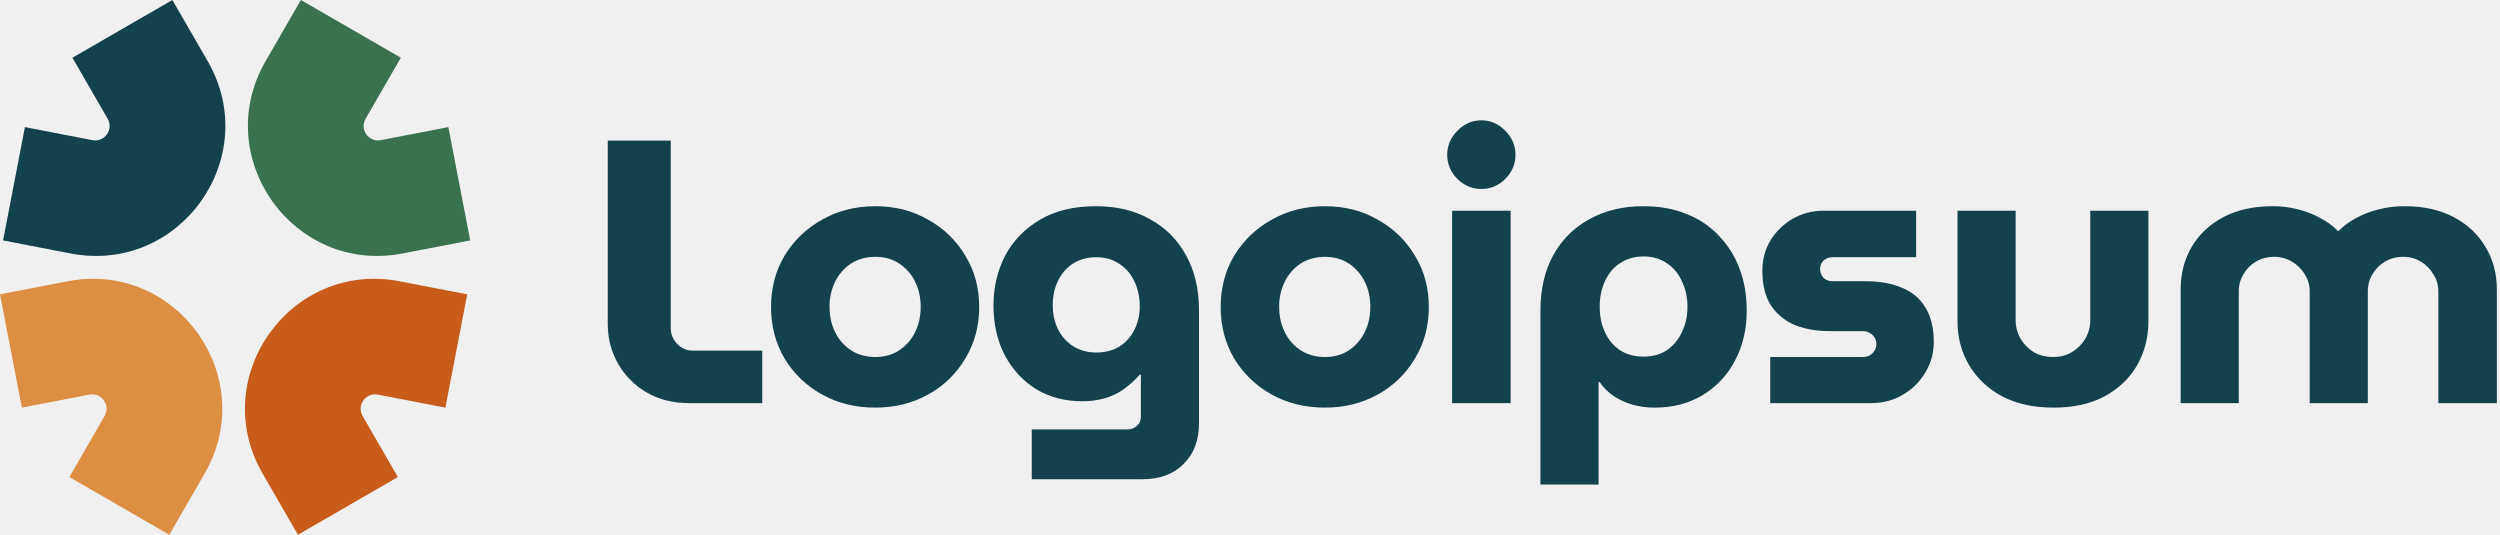
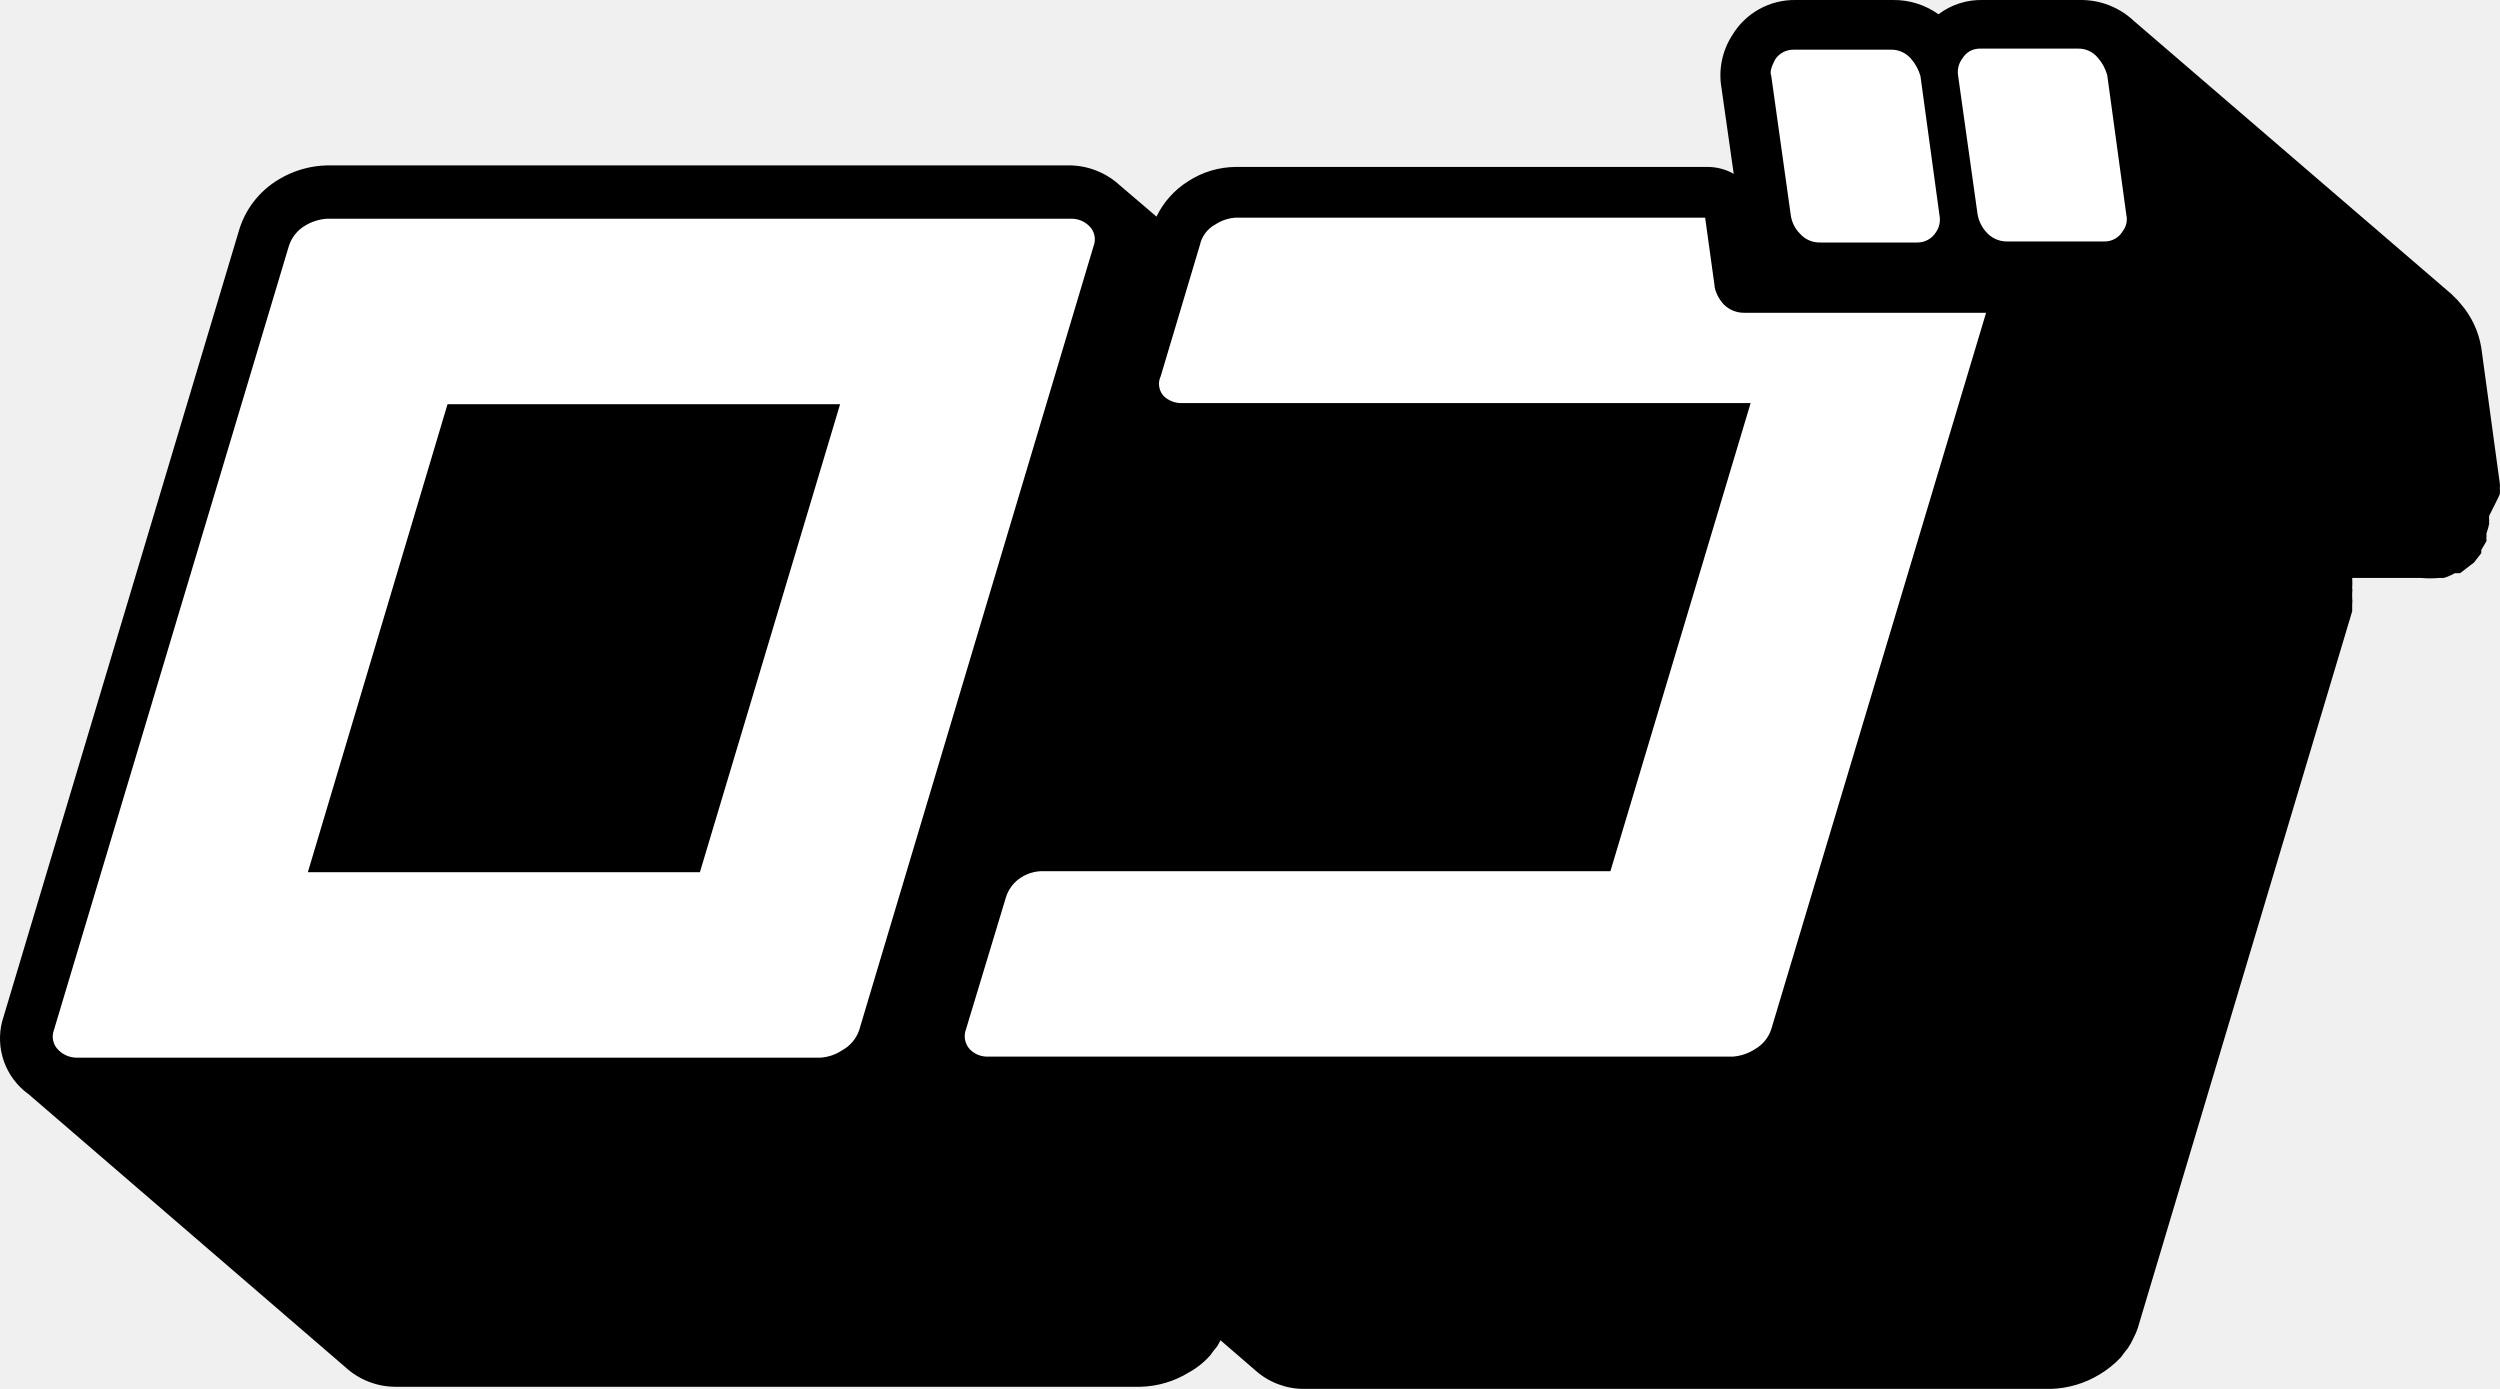
- <svg xmlns="http://www.w3.org/2000/svg" width="187" height="40" fill="none" viewBox="0 0 187 40">
-   <path fill="#3A724F" fill-rule="evenodd" d="M19.87 4.567 22.507 0l7.476 4.317-2.636 4.566c-.463.801.23 1.775 1.138 1.6l5.052-.975 1.635 8.477-5.052.974c-8.172 1.576-14.411-7.184-10.25-14.392Z" clip-rule="evenodd" />
-   <path fill="#DC8E43" fill-rule="evenodd" d="M15.302 35.433 12.665 40l-7.477-4.316 2.637-4.567c.463-.801-.23-1.775-1.139-1.6l-5.051.974L0 22.015l5.052-.974c8.172-1.576 14.41 7.184 10.25 14.392Z" clip-rule="evenodd" />
-   <path fill="#14424C" fill-rule="evenodd" d="M15.53 4.567 12.894 0 5.417 4.317l2.637 4.566c.462.801-.23 1.775-1.139 1.6l-5.052-.975L.23 17.985l5.051.974c8.173 1.576 14.412-7.184 10.25-14.392Z" clip-rule="evenodd" />
-   <path fill="#C85D1B" fill-rule="evenodd" d="M19.65 35.433 22.285 40l7.477-4.316-2.637-4.567c-.462-.801.23-1.775 1.139-1.6l5.051.974 1.635-8.476-5.052-.974c-8.172-1.576-14.41 7.184-10.25 14.392Z" clip-rule="evenodd" />
-   <path fill="#14424C" d="M163.114 30.153v-8.5c0-1.178.271-2.235.813-3.17.561-.954 1.356-1.702 2.385-2.245 1.029-.542 2.254-.813 3.675-.813a7.23 7.23 0 0 1 1.964.252c.599.15 1.141.365 1.627.645.505.262.935.58 1.291.954h.056a5.5 5.5 0 0 1 1.29-.954 6.772 6.772 0 0 1 1.656-.645 7.541 7.541 0 0 1 1.992-.252c1.421 0 2.646.27 3.675.813 1.028.543 1.823 1.29 2.384 2.245.562.935.842 1.991.842 3.17v8.5h-4.377v-8.36c0-.467-.121-.888-.364-1.262a2.663 2.663 0 0 0-.926-.954 2.508 2.508 0 0 0-1.347-.365c-.505 0-.963.122-1.374.365a2.654 2.654 0 0 0-.926.954 2.4 2.4 0 0 0-.337 1.262v8.36h-4.348v-8.36c0-.467-.122-.888-.365-1.262a2.585 2.585 0 0 0-.954-.954 2.508 2.508 0 0 0-1.347-.365c-.505 0-.963.122-1.374.365a2.654 2.654 0 0 0-.926.954 2.41 2.41 0 0 0-.337 1.262v8.36h-4.348ZM153.603 30.49c-1.477 0-2.759-.28-3.843-.842-1.066-.58-1.889-1.356-2.469-2.328-.58-.991-.87-2.086-.87-3.283v-8.276h4.349v8.164c0 .505.121.973.364 1.403.243.411.571.748.982 1.01.43.243.917.365 1.459.365.524 0 .991-.122 1.403-.365.43-.262.767-.599 1.01-1.01.243-.43.365-.898.365-1.403v-8.164h4.348v8.276c0 1.197-.281 2.292-.842 3.283-.561.972-1.374 1.749-2.44 2.328-1.048.561-2.32.842-3.816.842ZM132.414 30.153v-3.45h6.93c.187 0 .355-.038.505-.113.149-.093.271-.215.364-.364a.93.93 0 0 0 0-.982.9.9 0 0 0-.364-.337.934.934 0 0 0-.505-.14h-2.525c-.936 0-1.787-.15-2.553-.449a4.052 4.052 0 0 1-1.796-1.459c-.43-.673-.645-1.543-.645-2.609 0-.823.196-1.571.589-2.244a4.76 4.76 0 0 1 1.655-1.628 4.568 4.568 0 0 1 2.329-.617h6.929v3.479h-6.256a.97.97 0 0 0-.673.253.841.841 0 0 0-.253.617c0 .262.085.486.253.673a.97.97 0 0 0 .673.253h2.469c1.047 0 1.945.159 2.693.476.767.3 1.356.786 1.768 1.46.43.673.645 1.542.645 2.608 0 .842-.215 1.609-.645 2.3a4.613 4.613 0 0 1-1.684 1.656c-.692.412-1.477.617-2.356.617h-7.547ZM122.94 15.425c1.216 0 2.291.196 3.226.589a6.41 6.41 0 0 1 2.413 1.627 6.993 6.993 0 0 1 1.543 2.469c.355.935.533 1.973.533 3.114 0 1.421-.299 2.684-.898 3.787a6.471 6.471 0 0 1-2.412 2.553c-1.029.617-2.226.926-3.591.926-.58 0-1.132-.075-1.656-.224a5.312 5.312 0 0 1-1.402-.646 3.9 3.9 0 0 1-1.038-1.038h-.085v7.66h-4.348V23.223c0-1.59.318-2.965.954-4.124a6.666 6.666 0 0 1 2.693-2.694c1.16-.654 2.516-.981 4.068-.981Zm0 3.759c-.673 0-1.262.168-1.767.505-.487.318-.861.767-1.123 1.347-.261.56-.392 1.197-.392 1.907 0 .711.131 1.347.392 1.908.262.561.636 1.01 1.123 1.347.505.318 1.094.477 1.767.477.673 0 1.253-.16 1.739-.477a3.297 3.297 0 0 0 1.123-1.347c.28-.561.42-1.197.42-1.908 0-.71-.14-1.346-.42-1.907-.262-.58-.636-1.03-1.123-1.347-.486-.337-1.066-.505-1.739-.505ZM108.617 30.153V15.761h4.377v14.392h-4.377Zm2.188-16.019c-.692 0-1.29-.252-1.795-.757-.505-.505-.758-1.104-.758-1.796s.253-1.29.758-1.795c.505-.524 1.103-.786 1.795-.786s1.291.262 1.796.786c.505.505.757 1.103.757 1.795s-.252 1.29-.757 1.796c-.505.505-1.104.757-1.796.757ZM99.105 30.49c-1.477 0-2.805-.327-3.984-.982a7.462 7.462 0 0 1-2.805-2.693c-.673-1.141-1.01-2.422-1.01-3.844 0-1.44.337-2.721 1.01-3.843a7.462 7.462 0 0 1 2.805-2.693c1.179-.674 2.507-1.01 3.984-1.01 1.478 0 2.796.336 3.956 1.01a7.25 7.25 0 0 1 2.777 2.693c.692 1.122 1.038 2.403 1.038 3.843 0 1.422-.346 2.703-1.038 3.844a7.25 7.25 0 0 1-2.777 2.693c-1.178.655-2.497.982-3.956.982Zm0-3.787c.692 0 1.291-.169 1.796-.505a3.424 3.424 0 0 0 1.178-1.347c.281-.561.421-1.197.421-1.908 0-.692-.14-1.318-.421-1.88a3.423 3.423 0 0 0-1.178-1.346c-.505-.337-1.104-.505-1.796-.505s-1.3.168-1.823.505a3.428 3.428 0 0 0-1.179 1.347 4.144 4.144 0 0 0-.42 1.88c0 .71.14 1.346.42 1.907a3.43 3.43 0 0 0 1.179 1.347c.523.336 1.131.505 1.823.505ZM77.174 35.849v-3.732h7.181c.281 0 .515-.093.702-.28a.83.83 0 0 0 .28-.646v-3.17h-.084a6.59 6.59 0 0 1-1.206 1.094c-.412.3-.88.524-1.403.674a6.023 6.023 0 0 1-1.711.224c-1.272 0-2.413-.3-3.423-.898-.991-.617-1.777-1.468-2.357-2.553-.56-1.084-.841-2.319-.841-3.703 0-1.365.29-2.609.87-3.731.598-1.122 1.468-2.02 2.609-2.693 1.14-.674 2.534-1.01 4.18-1.01 1.571 0 2.927.327 4.068.982a6.624 6.624 0 0 1 2.693 2.72c.636 1.16.954 2.526.954 4.097v8.416c0 1.29-.383 2.31-1.15 3.058-.748.767-1.786 1.15-3.114 1.15h-8.248Zm4.825-9.483c.673 0 1.253-.15 1.74-.449a3.18 3.18 0 0 0 1.121-1.262 3.834 3.834 0 0 0 .393-1.74c0-.673-.13-1.29-.392-1.851-.262-.561-.636-1.001-1.123-1.319-.486-.337-1.066-.505-1.74-.505-.654 0-1.234.159-1.739.477-.486.318-.86.748-1.122 1.29-.261.543-.392 1.15-.392 1.824 0 .655.13 1.253.392 1.796.262.523.636.944 1.123 1.262.504.318 1.084.477 1.739.477ZM65.473 30.49c-1.477 0-2.805-.327-3.983-.982a7.46 7.46 0 0 1-2.806-2.693c-.673-1.141-1.01-2.422-1.01-3.844 0-1.44.337-2.721 1.01-3.843a7.46 7.46 0 0 1 2.806-2.693c1.178-.674 2.506-1.01 3.983-1.01 1.478 0 2.796.336 3.956 1.01a7.252 7.252 0 0 1 2.777 2.693c.692 1.122 1.038 2.403 1.038 3.843 0 1.422-.346 2.703-1.038 3.844a7.252 7.252 0 0 1-2.777 2.693c-1.178.655-2.497.982-3.956.982Zm0-3.787c.692 0 1.29-.169 1.796-.505a3.43 3.43 0 0 0 1.178-1.347c.28-.561.42-1.197.42-1.908 0-.692-.14-1.318-.42-1.88a3.429 3.429 0 0 0-1.178-1.346c-.505-.337-1.104-.505-1.796-.505s-1.3.168-1.823.505a3.428 3.428 0 0 0-1.179 1.347 4.145 4.145 0 0 0-.42 1.88c0 .71.14 1.346.42 1.907a3.43 3.43 0 0 0 1.179 1.347c.523.336 1.131.505 1.823.505ZM51.547 30.153c-1.216 0-2.282-.27-3.198-.813a5.763 5.763 0 0 1-2.132-2.16c-.505-.898-.758-1.89-.758-2.974V10.515h4.713v14.027c0 .45.16.842.477 1.179.318.336.71.505 1.178.505h5.19v3.927h-5.47Z" />
+ <svg xmlns="http://www.w3.org/2000/svg" id="logo-81" width="72" height="40" viewBox="0 0 72 40" fill="none">
+   <path class="ccustom" d="M71.994 14.226C72.002 14.171 72.002 14.114 71.994 14.059V14.059C72.001 14.014 72.001 13.967 71.994 13.922L71.461 10.012C71.384 9.544 71.178 9.107 70.867 8.749L70.775 8.642L70.608 8.475L61.374 0.533L61.633 0.792C61.421 0.538 61.155 0.336 60.855 0.199C60.554 0.062 60.226 -0.006 59.896 0H57.092C56.636 -0.009 56.191 0.136 55.828 0.411C55.446 0.138 54.987 -0.006 54.517 0H51.714C51.346 -0.006 50.983 0.086 50.662 0.265C50.341 0.444 50.073 0.704 49.885 1.02C49.596 1.471 49.487 2.014 49.58 2.541L49.931 5.006C49.699 4.875 49.436 4.806 49.169 4.808H35.593C35.105 4.811 34.63 4.954 34.221 5.219C33.826 5.466 33.509 5.819 33.307 6.238L32.255 5.341C31.842 4.958 31.296 4.751 30.732 4.763H9.43C8.941 4.772 8.463 4.908 8.044 5.158C7.469 5.494 7.048 6.04 6.87 6.68L0.105 29.274C-0.022 29.646 -0.034 30.047 0.069 30.427C0.172 30.806 0.386 31.146 0.684 31.404C0.761 31.469 0.843 31.53 0.928 31.586C0.928 31.586 0.791 31.495 0.714 31.419L9.948 39.376C10.339 39.735 10.85 39.936 11.38 39.939H32.85C33.34 39.926 33.818 39.785 34.236 39.528C34.473 39.399 34.684 39.229 34.861 39.026L34.937 38.92L35.059 38.768L35.151 38.6L36.156 39.468C36.541 39.812 37.041 40.002 37.558 40H59.073C59.563 39.984 60.04 39.842 60.46 39.589C60.691 39.452 60.901 39.283 61.084 39.087L61.161 38.981L61.282 38.828C61.347 38.732 61.404 38.63 61.45 38.524C61.5 38.432 61.541 38.335 61.572 38.235V38.235L67.743 17.604V17.421C67.751 17.351 67.751 17.279 67.743 17.208V17.071C67.751 17.026 67.751 16.98 67.743 16.934C67.75 16.838 67.75 16.742 67.743 16.645H69.724C69.896 16.661 70.07 16.661 70.242 16.645H70.379C70.491 16.612 70.598 16.566 70.699 16.508H70.852L71.126 16.295L71.248 16.204L71.461 15.93V15.839L71.613 15.58C71.605 15.53 71.605 15.479 71.613 15.428C71.605 15.403 71.605 15.377 71.613 15.352C71.613 15.352 71.613 15.352 71.613 15.352C71.646 15.263 71.671 15.171 71.69 15.078V15.078C71.683 15.048 71.683 15.017 71.69 14.987C71.682 14.942 71.682 14.895 71.69 14.85C71.69 14.85 71.994 14.257 71.994 14.226Z" fill="black" />
+   <path d="M31.357 6.497C31.437 6.57 31.494 6.666 31.518 6.772C31.543 6.878 31.534 6.989 31.494 7.09L24.744 29.669C24.659 29.916 24.485 30.122 24.256 30.247C24.07 30.372 23.855 30.445 23.631 30.46H2.177C1.994 30.452 1.82 30.376 1.69 30.247C1.612 30.175 1.557 30.082 1.533 29.979C1.508 29.876 1.515 29.768 1.552 29.669L8.318 7.09C8.396 6.841 8.564 6.629 8.79 6.497C8.979 6.382 9.194 6.314 9.415 6.299H30.869C31.051 6.301 31.225 6.372 31.357 6.497V6.497ZM20.157 25.12L24.195 11.64H12.889L8.866 25.12H20.157M51.835 6.725C51.909 6.81 52 6.878 52.103 6.922C52.206 6.967 52.318 6.988 52.43 6.984H55.218C55.324 6.985 55.429 6.959 55.522 6.908C55.616 6.858 55.694 6.784 55.751 6.695C55.801 6.625 55.836 6.546 55.854 6.462C55.873 6.379 55.874 6.292 55.858 6.208L55.309 2.191C55.257 2.005 55.163 1.834 55.035 1.689C54.962 1.604 54.871 1.537 54.768 1.492C54.665 1.447 54.553 1.426 54.441 1.431H51.653C51.546 1.43 51.442 1.456 51.348 1.506C51.255 1.557 51.176 1.63 51.119 1.72C51.013 1.933 50.967 2.07 51.013 2.191L51.576 6.208C51.605 6.404 51.696 6.585 51.835 6.725V6.725ZM60.688 2.161C60.636 1.975 60.542 1.803 60.414 1.659C60.344 1.574 60.255 1.507 60.155 1.462C60.054 1.417 59.945 1.396 59.835 1.4H57.031C56.927 1.397 56.824 1.423 56.732 1.473C56.641 1.524 56.566 1.599 56.513 1.689C56.412 1.824 56.368 1.994 56.391 2.161L56.955 6.178C56.99 6.371 57.08 6.551 57.214 6.695C57.289 6.778 57.38 6.844 57.483 6.889C57.586 6.934 57.697 6.956 57.808 6.954H60.612C60.716 6.955 60.819 6.929 60.91 6.878C61.001 6.827 61.077 6.754 61.13 6.664C61.183 6.596 61.22 6.517 61.239 6.433C61.257 6.349 61.257 6.262 61.237 6.178L60.688 2.161ZM49.382 8.247L49.108 6.269H35.593C35.38 6.281 35.175 6.349 34.998 6.467C34.886 6.528 34.788 6.612 34.712 6.715C34.636 6.817 34.583 6.935 34.556 7.06L33.429 10.833C33.384 10.928 33.368 11.033 33.385 11.137C33.401 11.24 33.448 11.336 33.52 11.412C33.649 11.532 33.816 11.602 33.993 11.609H50.418L46.38 25.09H30C29.789 25.094 29.584 25.158 29.406 25.272C29.191 25.409 29.033 25.62 28.964 25.866L27.822 29.639C27.784 29.736 27.774 29.841 27.793 29.943C27.812 30.045 27.859 30.14 27.928 30.217C28.053 30.346 28.222 30.422 28.401 30.43H49.916C50.138 30.411 50.352 30.338 50.54 30.217C50.765 30.091 50.934 29.884 51.013 29.639L57.199 9.008H50.236C50.125 9.01 50.015 8.989 49.913 8.947C49.811 8.906 49.718 8.843 49.641 8.764C49.515 8.626 49.426 8.459 49.382 8.277V8.247Z" fill="white" />
</svg>
